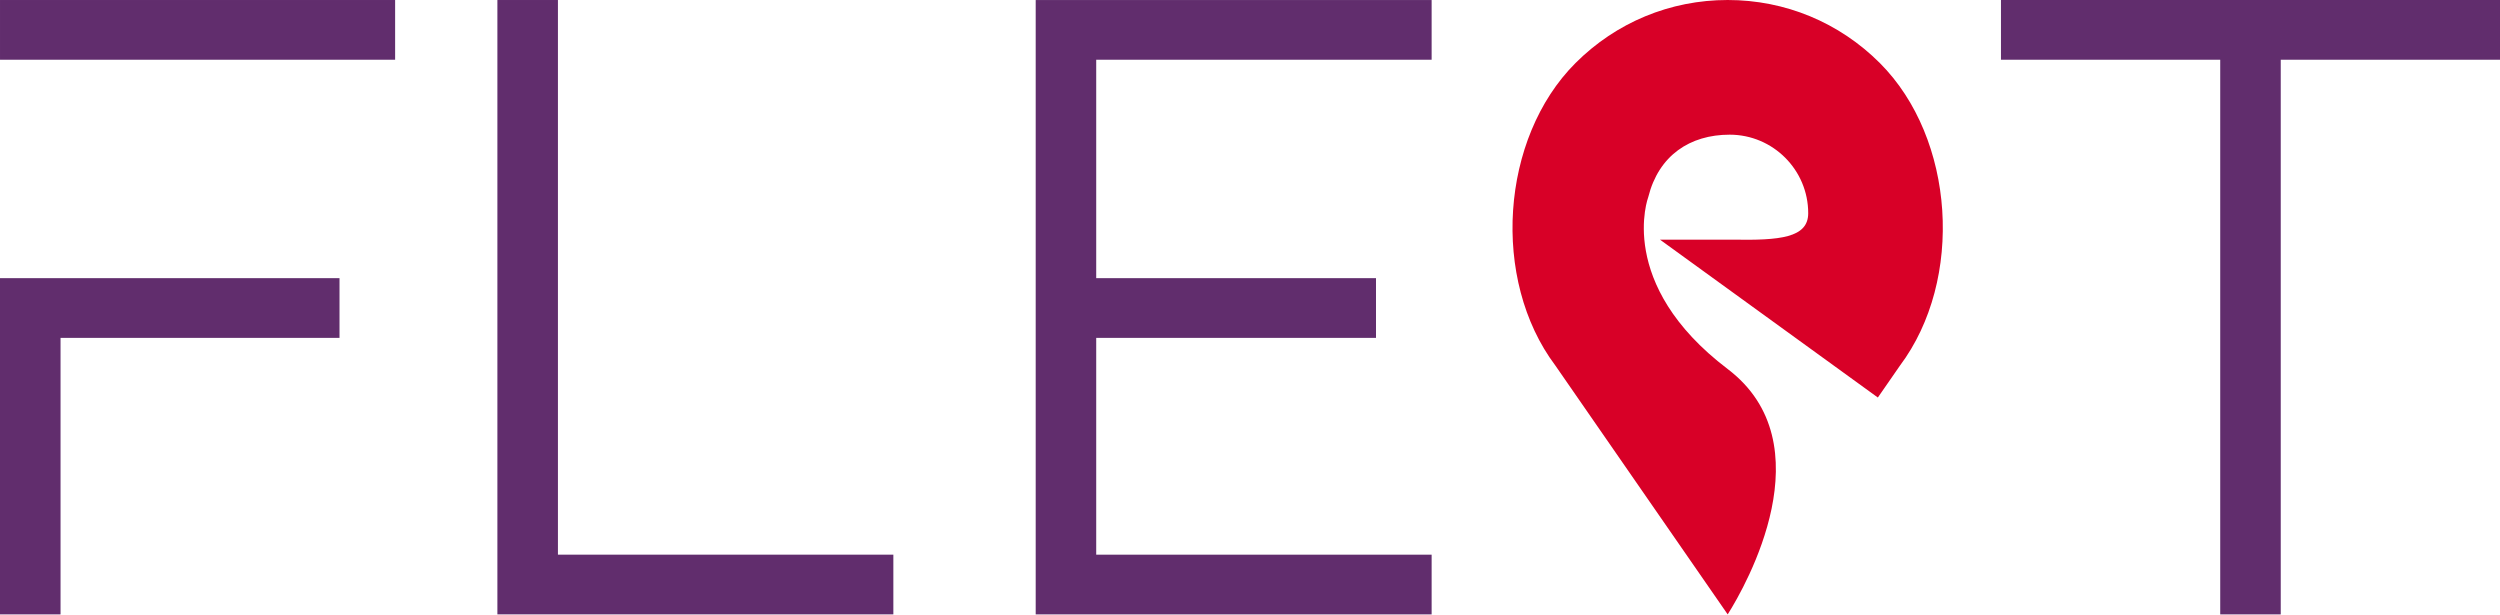
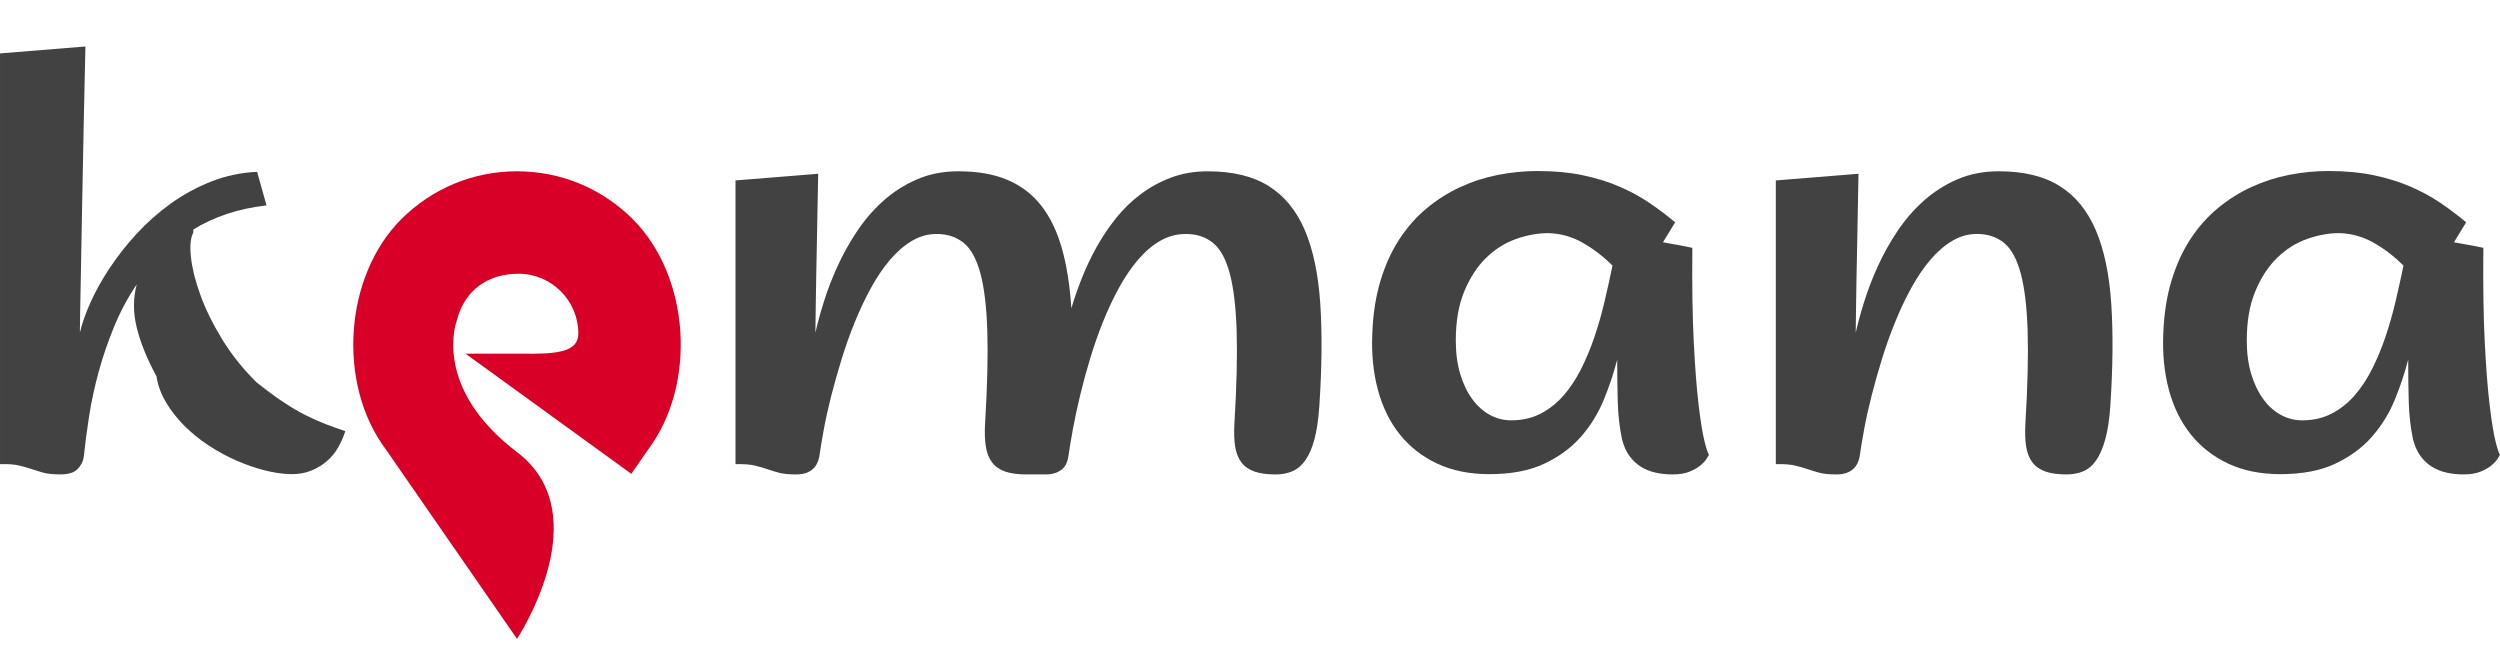
- <svg xmlns="http://www.w3.org/2000/svg" version="1.1" id="Layer_4" x="0px" y="0px" width="406.92px" height="100.004px" viewBox="-180.249 105.578 406.92 100.004" enable-background="new -180.249 105.578 406.92 100.004" xml:space="preserve">
-   <path fill="#D80027" d="M125.727,115.836c-6.615-6.612-15.41-10.258-24.765-10.258c-9.355,0-18.148,3.646-24.766,10.258  c-12.239,12.24-13.763,35.271-3.294,49.224l28.061,40.521c3.03-4.785,16.027-27.771-0.003-39.94  c-18.261-13.867-12.922-27.996-12.922-27.996c1.69-6.771,6.791-10.146,13.25-10.146c7.046,0,12.781,5.734,12.781,12.783  c0,4.008-4.605,4.438-12.324,4.303H89.942l35.463,25.697l3.576-5.162C139.491,151.104,137.969,128.077,125.727,115.836z" />
-   <g>
-     <path fill="#612D6D" d="M-180.248,105.579h64.313v9.721h-64.313V105.579z M-170.395,150.853h45.407v9.721h-45.407v45.008h-9.854   v-45.008v-9.721H-170.395z" />
-     <path fill="#612D6D" d="M-99.29,205.579v-100h9.854v90.279h54.597v9.721H-99.29z" />
-     <path fill="#612D6D" d="M52.775,105.579v9.721H-1.82v35.553h45.54v9.721H-1.82v35.287h54.595v9.722h-64.446v-100h64.446V105.579z" />
-     <path fill="#612D6D" d="M181.132,205.579V115.3h-35.688v-9.719h81.227v9.719h-35.688v90.281L181.132,205.579L181.132,205.579z" />
-   </g>
+ <svg xmlns="http://www.w3.org/2000/svg" version="1.1" id="Layer_4" x="0px" y="0px" width="328.928px" height="84.916px" viewBox="389.62 89.167 328.928 84.916" enable-background="new 389.62 89.167 328.928 84.916" xml:space="preserve">
+   <path fill="#424242" d="M424.687,116.19c-1.897,0.219-3.644,0.596-5.236,1.131c-1.594,0.535-3.06,1.217-4.397,2.044v0.401  c-0.365,0.681-0.469,1.758-0.311,3.229s0.571,3.132,1.241,4.98c0.669,1.85,1.617,3.783,2.846,5.802  c1.229,2.02,2.743,3.917,4.544,5.693c1.313,1.046,2.493,1.915,3.539,2.608s2.031,1.271,2.956,1.733  c0.924,0.463,1.8,0.852,2.627,1.168s1.679,0.62,2.555,0.912c-0.219,0.706-0.523,1.405-0.912,2.099  c-0.39,0.693-0.883,1.302-1.479,1.824c-0.596,0.523-1.295,0.949-2.098,1.277s-1.716,0.479-2.737,0.456  c-1.07-0.024-2.22-0.195-3.448-0.511c-1.229-0.316-2.463-0.748-3.704-1.296c-1.24-0.547-2.444-1.204-3.612-1.971  c-1.168-0.766-2.226-1.623-3.175-2.572c-0.948-0.948-1.751-1.971-2.408-3.065s-1.083-2.25-1.277-3.466  c-1.24-2.287-2.104-4.422-2.591-6.404s-0.486-3.874,0-5.675c-1.168,1.728-2.152,3.564-2.955,5.511  c-0.804,1.946-1.479,3.91-2.025,5.893c-0.548,1.983-0.974,3.941-1.277,5.875c-0.305,1.935-0.542,3.74-0.712,5.419  c-0.073,0.561-0.335,1.083-0.784,1.569c-0.45,0.486-1.211,0.729-2.281,0.729c-0.948,0-1.69-0.072-2.226-0.219  c-0.535-0.146-1.053-0.305-1.551-0.475c-0.499-0.17-1.053-0.328-1.66-0.474c-0.608-0.146-1.448-0.207-2.518-0.183V96.193  l11.238-0.912c-0.146,6.35-0.268,12.14-0.364,17.369c-0.049,2.238-0.092,4.458-0.128,6.66c-0.036,2.201-0.073,4.232-0.109,6.094  c-0.037,1.86-0.067,3.461-0.092,4.798c-0.024,1.339-0.036,2.251-0.036,2.737c0.268-1.168,0.729-2.487,1.387-3.959  s1.496-2.979,2.518-4.525c1.022-1.544,2.208-3.053,3.559-4.524c1.35-1.472,2.846-2.798,4.488-3.978  c1.642-1.18,3.417-2.146,5.327-2.901c1.909-0.754,3.923-1.18,6.039-1.277L424.687,116.19z" />
+   <path fill="#424242" d="M486.394,112.906l10.874-0.876c-0.073,3.552-0.134,6.8-0.183,9.743c-0.024,1.24-0.049,2.481-0.073,3.722  c-0.024,1.241-0.043,2.372-0.055,3.394c-0.013,1.022-0.024,1.893-0.036,2.609c-0.013,0.718-0.019,1.198-0.019,1.441  c0.268-1.191,0.639-2.548,1.113-4.068s1.07-3.071,1.788-4.653c0.717-1.581,1.574-3.119,2.572-4.615  c0.997-1.497,2.146-2.828,3.448-3.996s2.773-2.11,4.416-2.828c1.642-0.717,3.472-1.076,5.491-1.076c2.506,0,4.652,0.377,6.44,1.131  s3.272,1.886,4.452,3.394c1.18,1.509,2.086,3.388,2.719,5.638c0.632,2.251,1.046,4.872,1.24,7.864  c0.365-1.241,0.821-2.555,1.369-3.941c0.547-1.387,1.191-2.749,1.934-4.087s1.593-2.609,2.555-3.813  c0.96-1.204,2.049-2.262,3.266-3.175c1.216-0.912,2.555-1.642,4.014-2.189c1.46-0.547,3.065-0.82,4.817-0.82  c3.284,0,5.96,0.65,8.027,1.952s3.649,3.242,4.744,5.82c1.095,2.579,1.77,5.802,2.025,9.67c0.255,3.868,0.213,8.369-0.128,13.501  c-0.122,1.729-0.335,3.163-0.639,4.307c-0.305,1.144-0.699,2.062-1.186,2.755c-0.487,0.693-1.059,1.18-1.716,1.46  c-0.656,0.279-1.398,0.419-2.226,0.419c-1.119,0-2.043-0.128-2.773-0.383c-0.729-0.256-1.302-0.657-1.715-1.204  c-0.414-0.548-0.688-1.246-0.821-2.099c-0.134-0.851-0.164-1.885-0.091-3.102c0.292-4.816,0.389-8.824,0.292-12.023  c-0.098-3.199-0.401-5.747-0.912-7.645c-0.512-1.898-1.247-3.235-2.208-4.015c-0.961-0.778-2.147-1.167-3.558-1.167  c-1.217,0-2.349,0.304-3.394,0.912c-1.047,0.608-2.02,1.441-2.92,2.499c-0.9,1.059-1.733,2.287-2.499,3.686  c-0.767,1.399-1.466,2.89-2.099,4.471s-1.198,3.199-1.696,4.853c-0.499,1.655-0.938,3.267-1.314,4.835  c-0.377,1.569-0.693,3.048-0.948,4.435c-0.256,1.386-0.456,2.603-0.603,3.648c-0.049,0.269-0.127,0.542-0.237,0.821  c-0.109,0.28-0.286,0.529-0.528,0.748c-0.244,0.219-0.548,0.396-0.913,0.529c-0.364,0.133-0.803,0.2-1.313,0.2h-2.554  c-1.119,0-2.044-0.128-2.773-0.383c-0.73-0.256-1.302-0.657-1.715-1.204c-0.414-0.548-0.688-1.246-0.821-2.099  c-0.134-0.851-0.164-1.885-0.092-3.102c0.292-4.816,0.39-8.824,0.292-12.023s-0.401-5.747-0.912-7.645  c-0.511-1.898-1.247-3.235-2.208-4.015c-0.961-0.778-2.146-1.167-3.558-1.167c-1.144,0-2.226,0.304-3.247,0.912  c-1.022,0.608-1.983,1.441-2.883,2.499c-0.9,1.059-1.733,2.287-2.5,3.686c-0.767,1.399-1.472,2.89-2.116,4.471  c-0.646,1.581-1.223,3.199-1.733,4.853c-0.511,1.655-0.967,3.267-1.368,4.835c-0.401,1.569-0.73,3.048-0.985,4.435  c-0.256,1.386-0.456,2.603-0.603,3.648c-0.049,0.269-0.14,0.542-0.273,0.821c-0.134,0.28-0.316,0.529-0.548,0.748  s-0.528,0.396-0.894,0.529c-0.365,0.133-0.815,0.2-1.351,0.2c-0.948,0-1.69-0.072-2.226-0.219c-0.535-0.146-1.053-0.305-1.551-0.475  c-0.499-0.17-1.053-0.328-1.66-0.474c-0.608-0.146-1.448-0.207-2.518-0.183V112.906z" />
+   <path fill="#424242" d="M608.418,121.043c0.486,0.098,0.955,0.183,1.405,0.256s0.857,0.146,1.223,0.219  c0.438,0.098,0.851,0.183,1.24,0.256c-0.049,4.865,0.012,8.989,0.183,12.37c0.17,3.382,0.383,6.143,0.639,8.283  c0.255,2.142,0.511,3.729,0.767,4.763c0.255,1.034,0.456,1.636,0.602,1.806c-0.024,0.024-0.115,0.177-0.273,0.456  c-0.158,0.28-0.42,0.578-0.785,0.895c-0.364,0.315-0.852,0.602-1.459,0.857c-0.608,0.255-1.375,0.383-2.299,0.383  c-0.779,0-1.521-0.079-2.227-0.237c-0.705-0.158-1.35-0.419-1.934-0.784s-1.089-0.845-1.515-1.441  c-0.426-0.596-0.748-1.332-0.967-2.208c-0.316-1.557-0.499-3.162-0.547-4.816c-0.05-1.654-0.073-3.527-0.073-5.619  c-0.463,1.8-1.064,3.594-1.807,5.382s-1.751,3.4-3.028,4.835c-1.277,1.436-2.883,2.604-4.817,3.503  c-1.934,0.9-4.324,1.351-7.17,1.351c-2.604,0-4.89-0.463-6.86-1.387s-3.612-2.208-4.927-3.85c-1.313-1.643-2.274-3.601-2.882-5.875  c-0.608-2.274-0.853-4.75-0.73-7.426c0.097-2.555,0.456-4.859,1.077-6.915c0.62-2.056,1.446-3.874,2.48-5.456  c1.034-1.581,2.232-2.938,3.595-4.068s2.834-2.062,4.415-2.791c1.581-0.73,3.235-1.265,4.963-1.606  c1.728-0.34,3.467-0.511,5.219-0.511c2.189,0,4.159,0.183,5.911,0.548c1.752,0.364,3.351,0.857,4.799,1.478  c1.447,0.62,2.773,1.338,3.978,2.153s2.341,1.673,3.411,2.572L608.418,121.043z M588.458,144.471c1.435,0,2.719-0.292,3.85-0.876  s2.135-1.374,3.011-2.372c0.876-0.997,1.647-2.158,2.316-3.484s1.26-2.743,1.771-4.252c0.511-1.508,0.954-3.064,1.332-4.67  c0.377-1.606,0.724-3.175,1.04-4.708c-1.168-1.167-2.458-2.158-3.868-2.974c-1.411-0.814-2.932-1.246-4.562-1.296  c-1.387,0-2.804,0.256-4.251,0.767c-1.448,0.511-2.755,1.332-3.923,2.463c-1.168,1.132-2.129,2.598-2.883,4.397  c-0.755,1.801-1.131,3.966-1.131,6.495c0,1.655,0.194,3.127,0.583,4.416c0.39,1.289,0.918,2.39,1.588,3.302  c0.669,0.912,1.441,1.605,2.317,2.08C586.524,144.233,587.46,144.471,588.458,144.471z" />
+   <path fill="#424242" d="M623.27,112.906l10.874-0.876c-0.073,3.552-0.134,6.8-0.183,9.743c-0.024,1.24-0.049,2.481-0.073,3.722  c-0.024,1.241-0.043,2.372-0.055,3.394c-0.013,1.022-0.024,1.893-0.036,2.609c-0.013,0.718-0.019,1.198-0.019,1.441  c0.268-1.191,0.639-2.548,1.113-4.068s1.07-3.071,1.788-4.653c0.717-1.581,1.574-3.119,2.572-4.615  c0.997-1.497,2.146-2.828,3.448-3.996s2.773-2.11,4.416-2.828c1.642-0.717,3.472-1.076,5.491-1.076c3.284,0,5.96,0.65,8.028,1.952  c2.067,1.302,3.648,3.242,4.743,5.82c1.095,2.579,1.771,5.802,2.025,9.67c0.256,3.868,0.213,8.369-0.127,13.501  c-0.122,1.729-0.342,3.163-0.657,4.307c-0.316,1.144-0.712,2.062-1.187,2.755c-0.474,0.693-1.039,1.18-1.696,1.46  c-0.657,0.279-1.399,0.419-2.226,0.419c-1.119,0-2.044-0.128-2.773-0.383c-0.73-0.256-1.302-0.657-1.715-1.204  c-0.414-0.548-0.688-1.246-0.821-2.099c-0.134-0.851-0.164-1.885-0.092-3.102c0.292-4.816,0.39-8.824,0.292-12.023  s-0.401-5.747-0.912-7.645c-0.511-1.898-1.247-3.235-2.208-4.015c-0.961-0.778-2.146-1.167-3.558-1.167  c-1.144,0-2.226,0.304-3.247,0.912c-1.022,0.608-1.983,1.441-2.883,2.499c-0.9,1.059-1.733,2.287-2.5,3.686  c-0.767,1.399-1.472,2.89-2.116,4.471c-0.646,1.581-1.223,3.199-1.733,4.853c-0.511,1.655-0.967,3.267-1.368,4.835  c-0.401,1.569-0.73,3.048-0.985,4.435c-0.256,1.386-0.456,2.603-0.603,3.648c-0.049,0.269-0.14,0.542-0.273,0.821  c-0.134,0.28-0.316,0.529-0.548,0.748s-0.528,0.396-0.894,0.529c-0.365,0.133-0.815,0.2-1.351,0.2c-0.948,0-1.69-0.072-2.226-0.219  c-0.535-0.146-1.053-0.305-1.551-0.475c-0.499-0.17-1.053-0.328-1.66-0.474c-0.608-0.146-1.448-0.207-2.518-0.183V112.906z" />
+   <path fill="#424242" d="M712.49,121.043c0.486,0.098,0.955,0.182,1.405,0.256c0.45,0.072,0.857,0.146,1.223,0.219  c0.438,0.098,0.851,0.182,1.24,0.256c-0.049,4.865,0.012,8.988,0.183,12.369c0.17,3.383,0.383,6.143,0.639,8.283  c0.255,2.143,0.511,3.729,0.767,4.764c0.255,1.033,0.456,1.635,0.602,1.805c-0.024,0.025-0.115,0.178-0.273,0.457  s-0.42,0.578-0.785,0.895c-0.364,0.314-0.852,0.602-1.459,0.857c-0.608,0.254-1.375,0.383-2.299,0.383  c-0.779,0-1.521-0.08-2.227-0.238c-0.705-0.158-1.35-0.418-1.934-0.783s-1.089-0.846-1.515-1.441s-0.748-1.332-0.967-2.209  c-0.316-1.557-0.499-3.162-0.547-4.816c-0.05-1.654-0.073-3.527-0.073-5.619c-0.463,1.801-1.064,3.594-1.807,5.383  c-0.742,1.787-1.751,3.4-3.028,4.834c-1.277,1.436-2.883,2.604-4.817,3.504c-1.934,0.9-4.324,1.35-7.17,1.35  c-2.604,0-4.89-0.463-6.86-1.387s-3.612-2.207-4.927-3.85c-1.313-1.643-2.274-3.6-2.882-5.875c-0.608-2.273-0.853-4.75-0.73-7.426  c0.097-2.555,0.456-4.859,1.077-6.914c0.62-2.057,1.446-3.875,2.48-5.457c1.034-1.58,2.232-2.938,3.595-4.068  s2.834-2.061,4.415-2.791s3.235-1.264,4.963-1.605c1.728-0.34,3.467-0.512,5.219-0.512c2.189,0,4.159,0.184,5.911,0.549  c1.752,0.363,3.351,0.857,4.799,1.477c1.447,0.621,2.773,1.338,3.978,2.154c1.204,0.814,2.341,1.672,3.411,2.572L712.49,121.043z   M692.53,144.471c1.435,0,2.719-0.293,3.85-0.877s2.135-1.373,3.011-2.371s1.647-2.158,2.316-3.484s1.26-2.744,1.771-4.252  s0.954-3.064,1.332-4.67c0.377-1.607,0.724-3.176,1.04-4.709c-1.168-1.166-2.458-2.158-3.868-2.973  c-1.411-0.814-2.932-1.246-4.562-1.297c-1.387,0-2.804,0.256-4.251,0.768c-1.448,0.51-2.755,1.332-3.923,2.463  s-2.129,2.598-2.883,4.396c-0.755,1.801-1.131,3.967-1.131,6.496c0,1.654,0.194,3.127,0.583,4.416  c0.39,1.289,0.918,2.389,1.588,3.301c0.669,0.912,1.441,1.605,2.317,2.08C690.595,144.232,691.532,144.471,692.53,144.471z" />
+   <path fill="#D80027" d="M472.881,118.013c-4.07-4.068-9.481-6.311-15.235-6.311c-5.756,0-11.166,2.242-15.234,6.311  c-7.532,7.53-8.468,21.698-2.026,30.282l17.261,24.927c1.866-2.943,9.86-17.082-0.001-24.57  c-11.234-8.531-7.949-17.224-7.949-17.224c1.04-4.165,4.178-6.243,8.152-6.243c4.333,0,7.862,3.529,7.862,7.866  c0,2.464-2.834,2.728-7.583,2.646h-7.261l21.816,15.811l2.2-3.178C481.349,139.711,480.412,125.543,472.881,118.013z" />
</svg>
